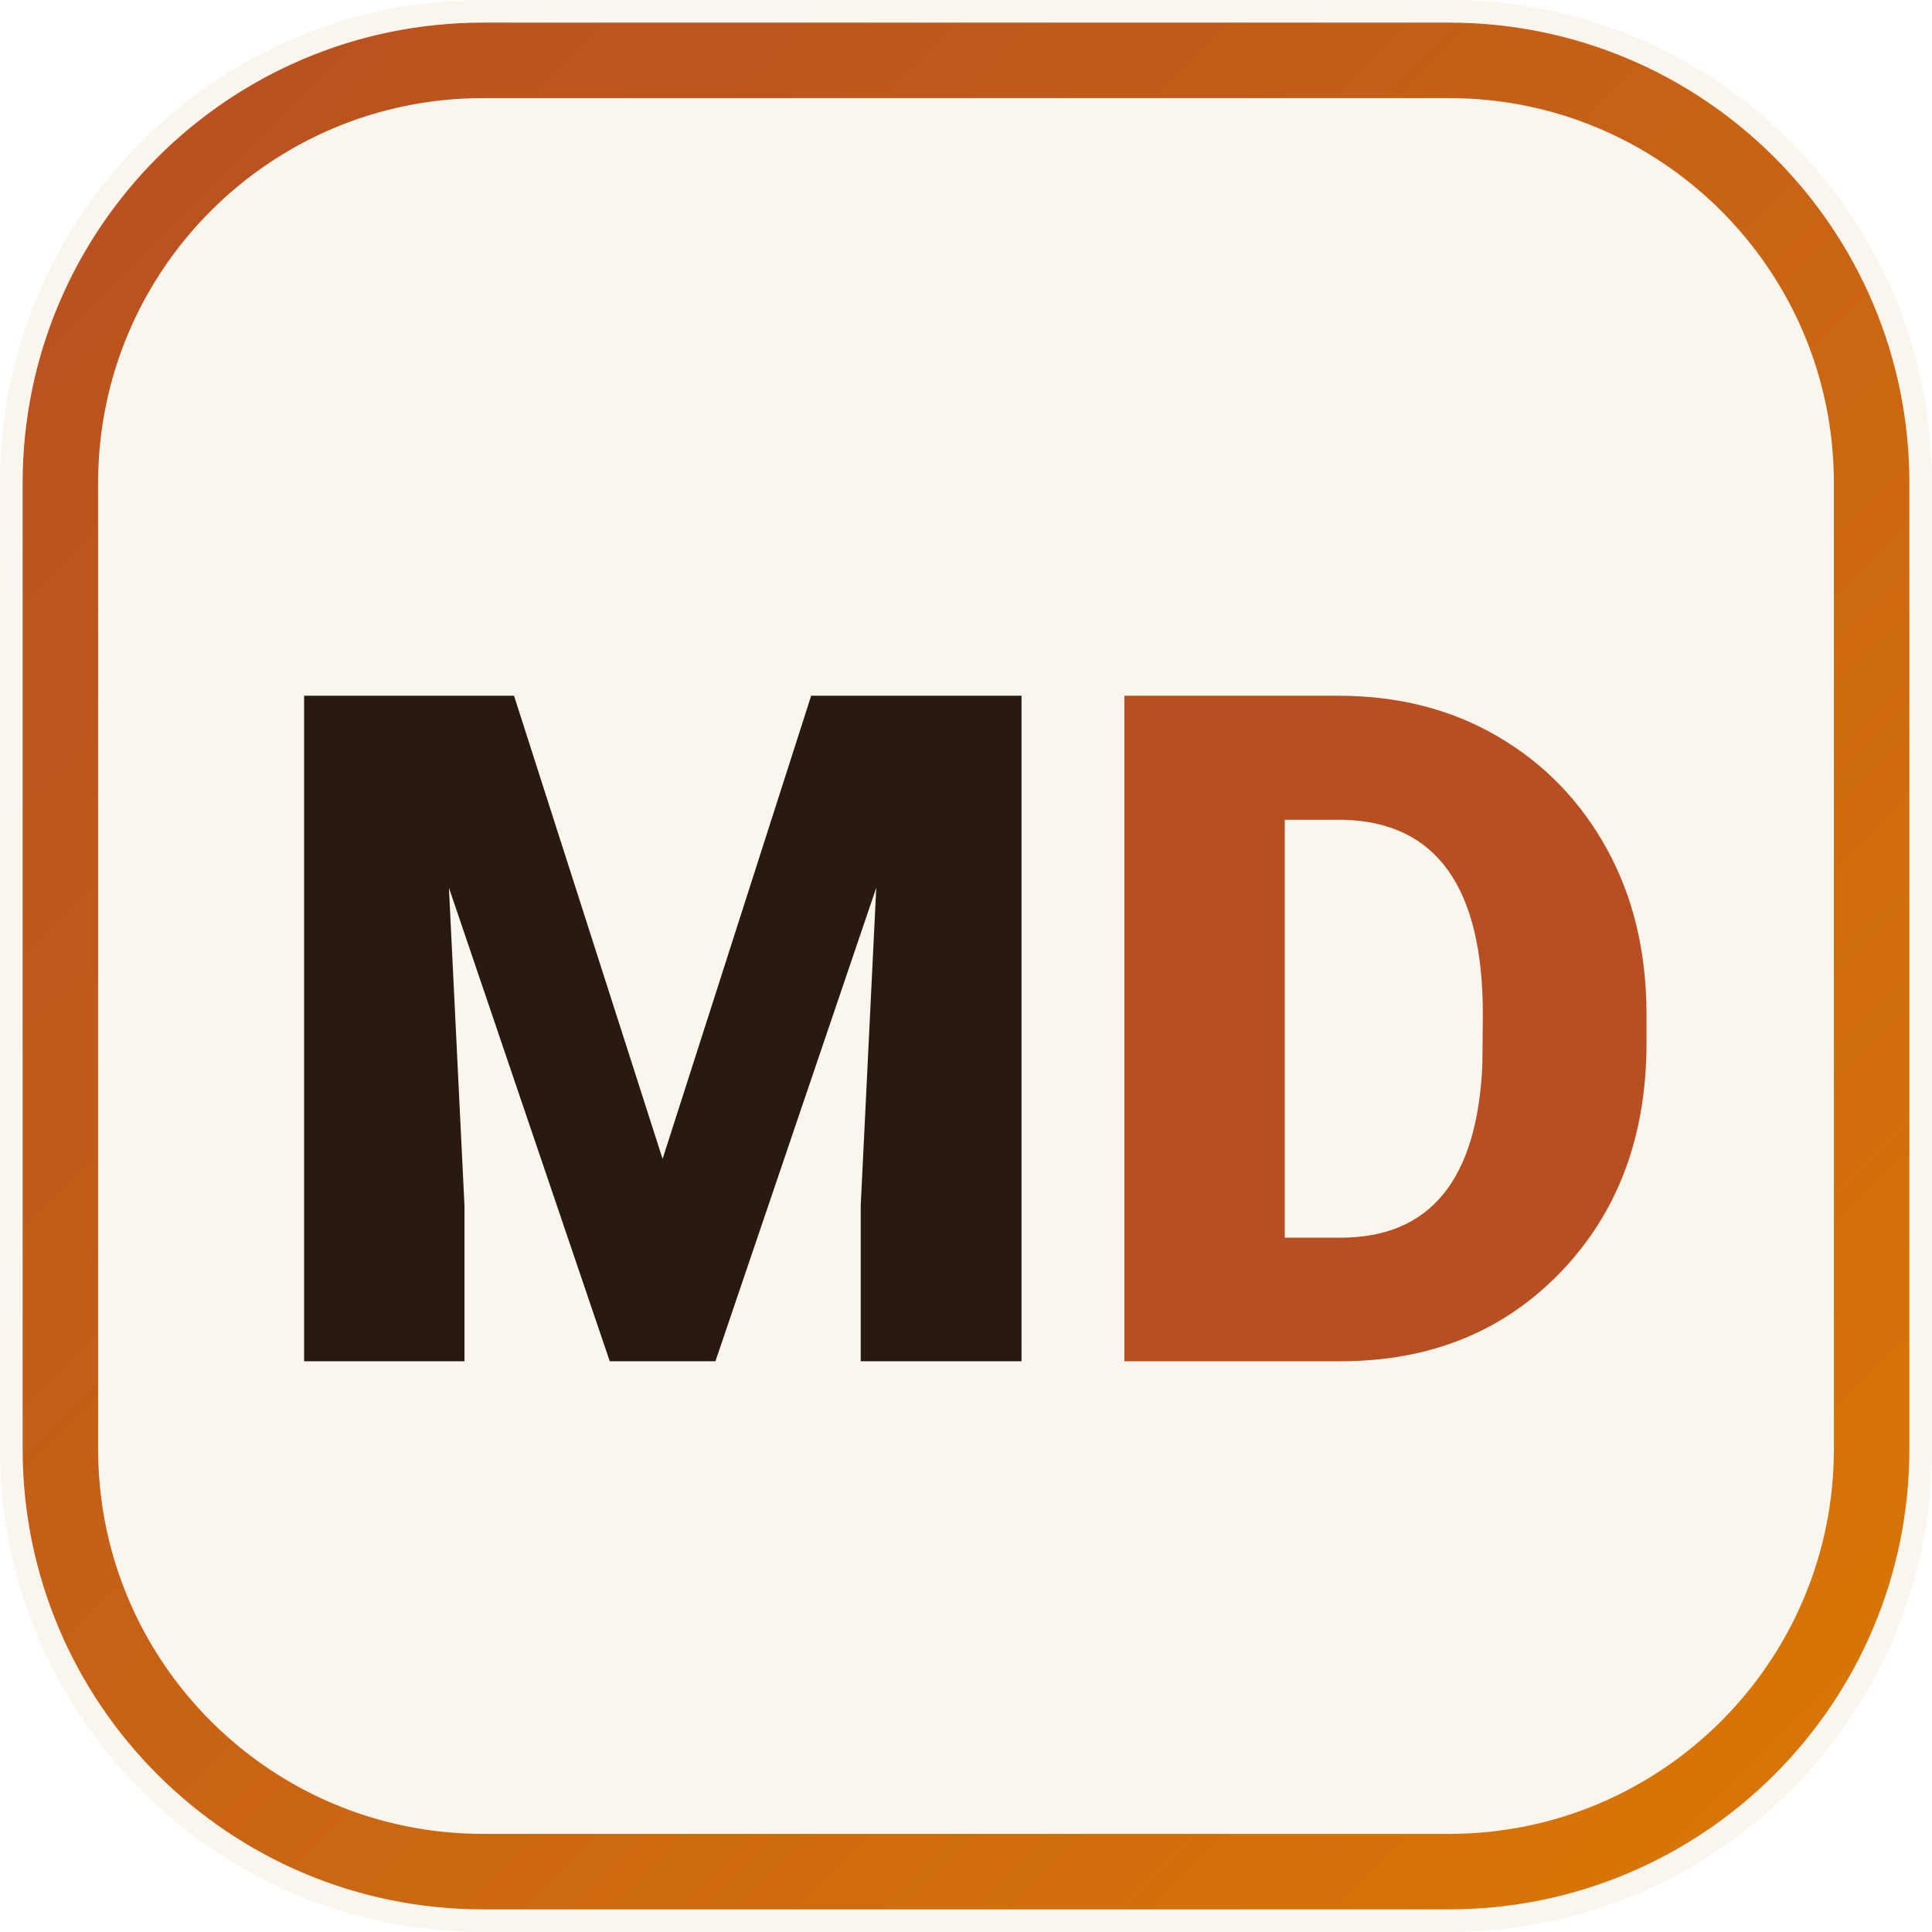
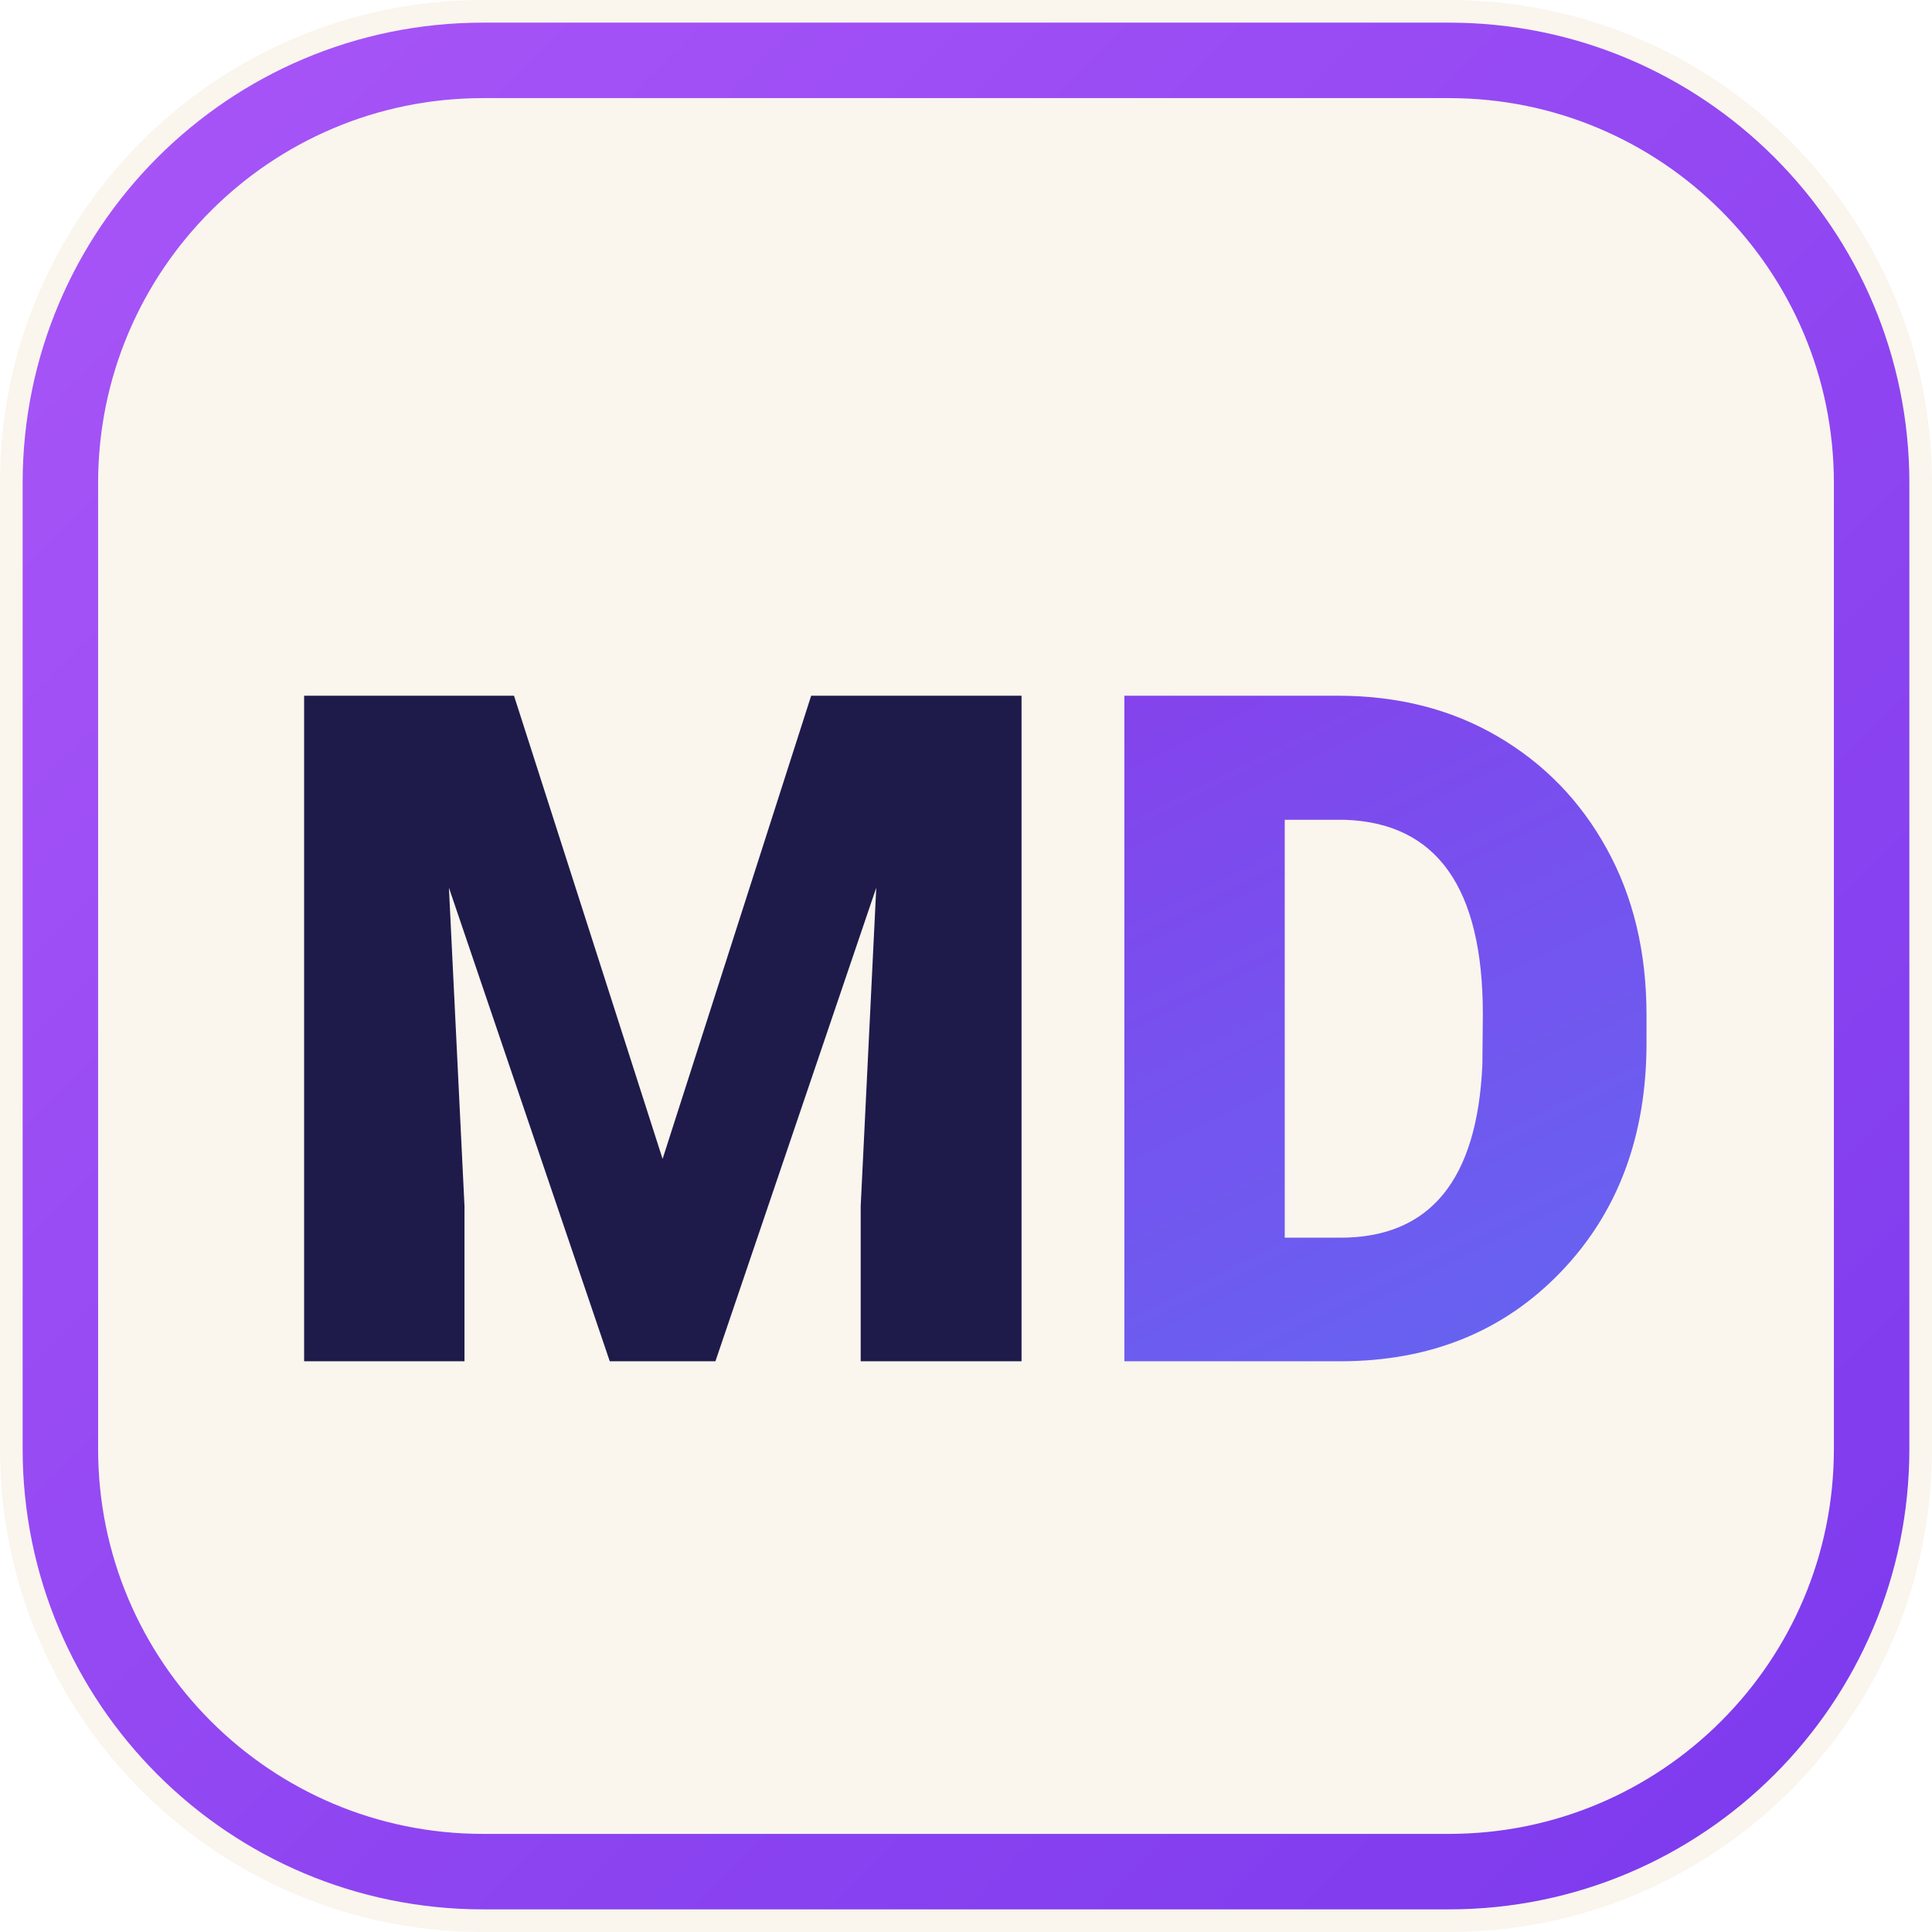
<svg xmlns="http://www.w3.org/2000/svg" viewBox="0 0 64 64">
  <defs>
-     <linearGradient id="caramelBorder" x1="0%" y1="0%" x2="100%" y2="100%">
-       <stop offset="0%" stop-color="#b84f22" />
-       <stop offset="100%" stop-color="#d97706" />
+     <linearGradient id="purpleGradientLight" x1="0%" y1="0%" x2="100%" y2="100%">
+       <stop offset="0%" stop-color="#9333ea" />
+       <stop offset="100%" stop-color="#6366f1" />
+     </linearGradient>
+     <linearGradient id="purpleBorderLight" x1="0%" y1="0%" x2="100%" y2="100%">
+       <stop offset="0%" stop-color="#a855f7" />
+       <stop offset="100%" stop-color="#7c3aed" />
    </linearGradient>
  </defs>
  <rect width="64" height="64" rx="16" fill="#faf5ed" />
-   <rect x="2" y="2" width="60" height="60" rx="14" fill="none" stroke="url(#caramelBorder)" stroke-width="2.5" />
-   <text x="32" y="34.5" text-anchor="middle" dominant-baseline="central" font-family="system-ui, -apple-system, BlinkMacSystemFont, 'Segoe UI', Roboto, sans-serif" font-weight="900" font-size="31" letter-spacing="-1.5" fill="#281911">M<tspan fill="#b84f22">D</tspan>
+   <rect x="2" y="2" width="60" height="60" rx="14" fill="none" stroke="url(#purpleBorderLight)" stroke-width="2.5" />
+   <text x="32" y="34.5" text-anchor="middle" dominant-baseline="central" font-family="system-ui, -apple-system, BlinkMacSystemFont, 'Segoe UI', Roboto, sans-serif" font-weight="900" font-size="31" letter-spacing="-1.5" fill="#1e1b4b">M<tspan fill="url(#purpleGradientLight)">D</tspan>
  </text>
</svg>
